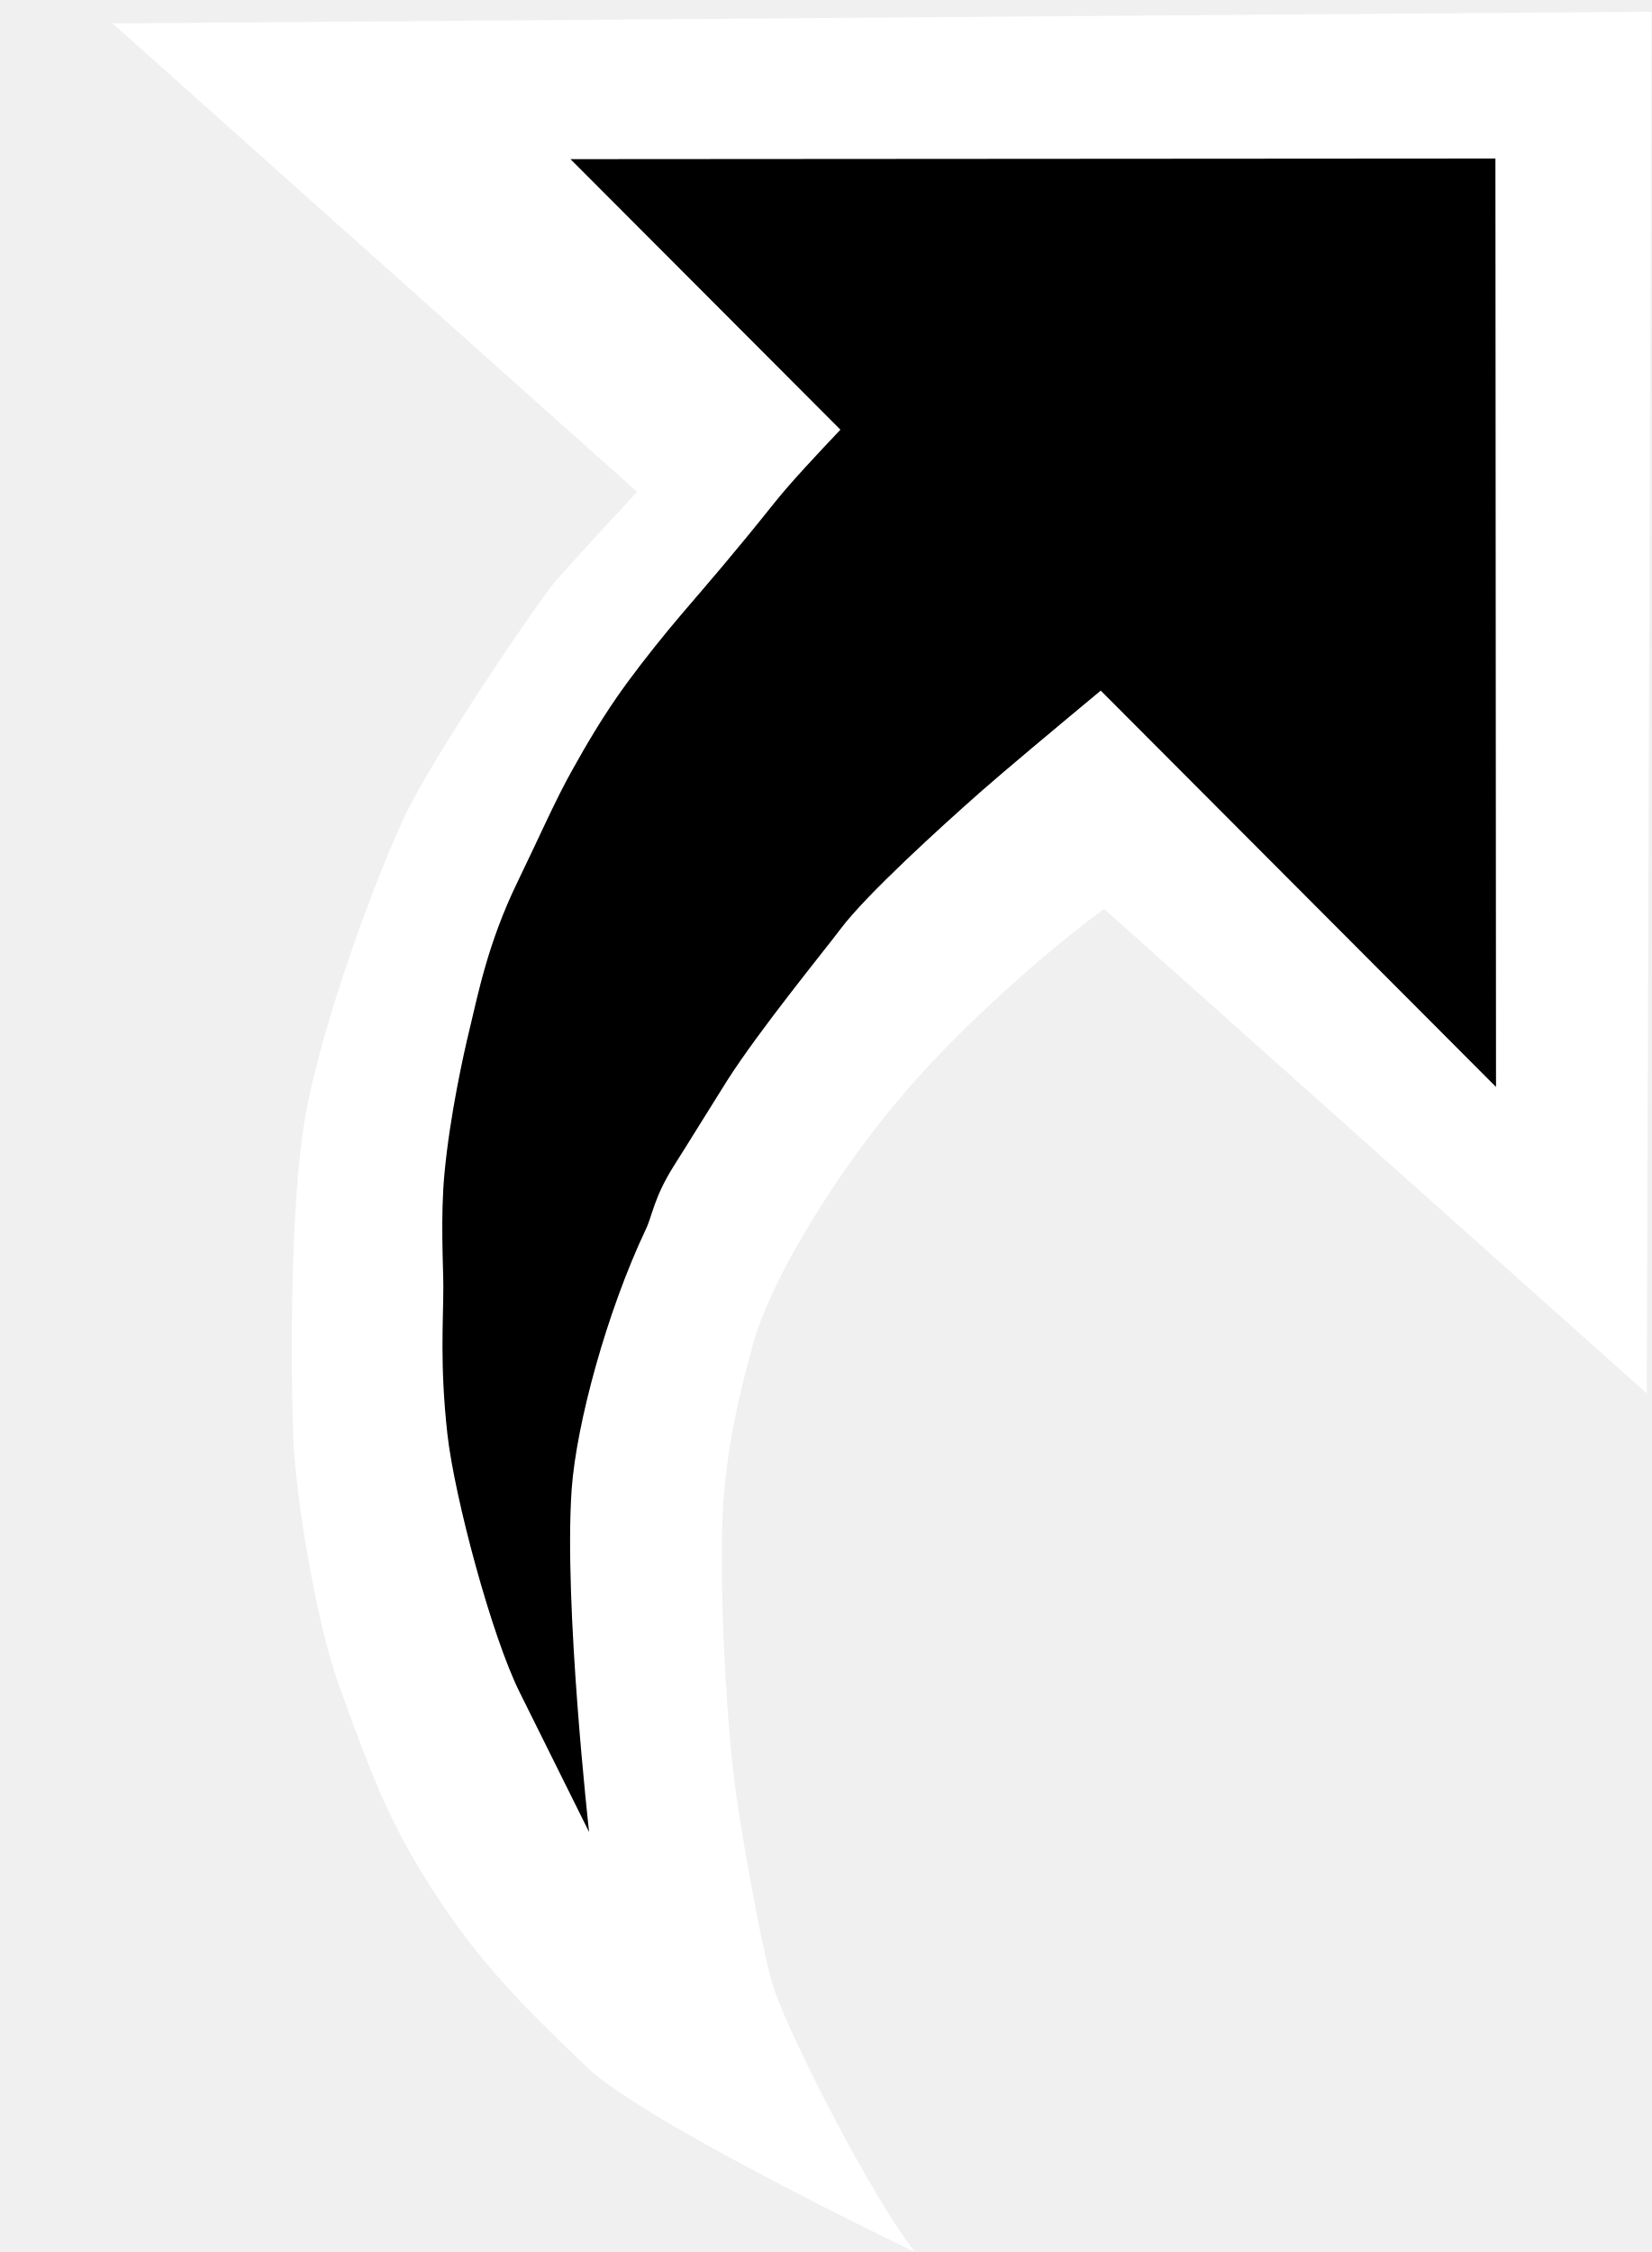
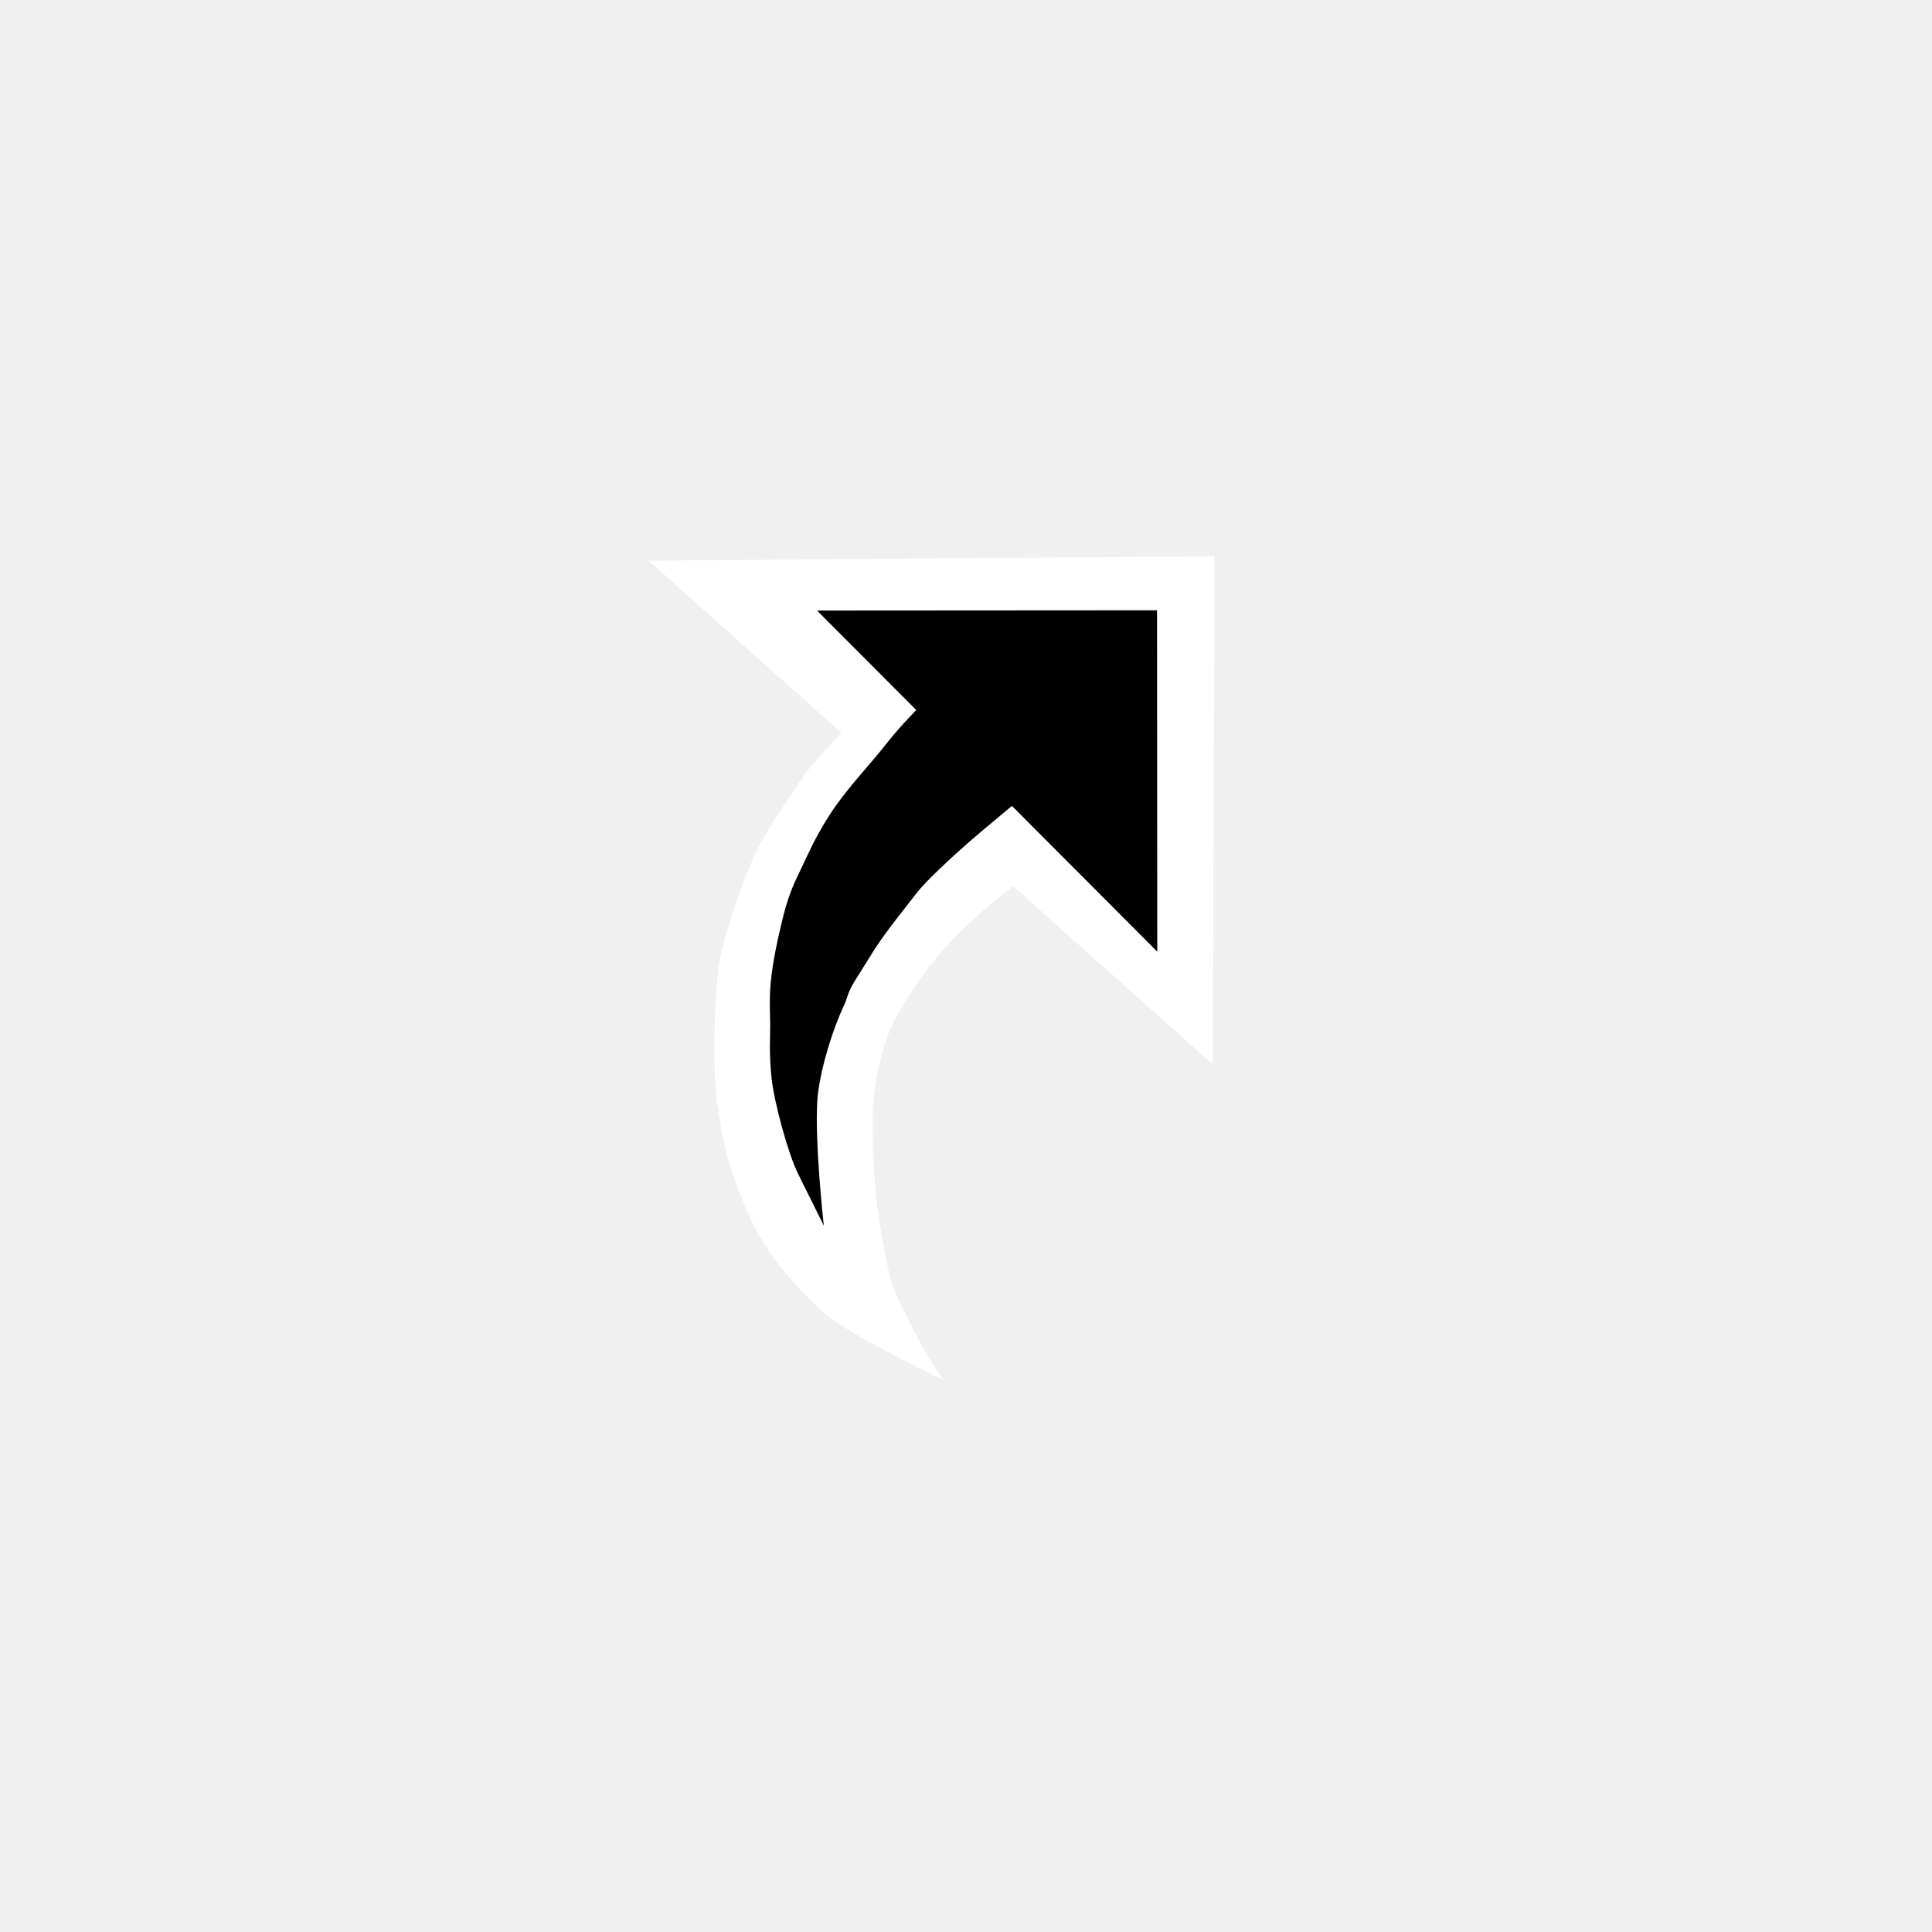
- <svg xmlns="http://www.w3.org/2000/svg" width="11px" height="15px" viewBox="0 0 11 15" version="1.1">
+ <svg xmlns="http://www.w3.org/2000/svg" width="35px" height="35px" viewBox="0 0 35 35" version="1.1">
  <defs />
  <g id="Page-1" stroke="none" stroke-width="1" fill="none" fill-rule="evenodd">
    <g id="makealias">
-       <path d="M11,0.078 L0.75,0.156 L4.244,3.276 C3.955,3.588 3.717,3.847 3.672,3.906 C3.516,4.109 2.891,5.031 2.703,5.422 C2.516,5.812 2.141,6.812 2.031,7.453 C1.931,8.042 1.937,9.109 1.953,9.562 C1.968,9.985 2.113,10.82 2.25,11.203 C2.469,11.812 2.594,12.141 2.875,12.578 C3.191,13.07 3.468,13.345 3.906,13.766 C4.297,14.141 6.094,15 6.094,15 C5.812,14.641 5.281,13.609 5.156,13.25 C5.09,13.06 4.917,12.139 4.875,11.719 C4.828,11.25 4.797,10.594 4.812,10.125 C4.826,9.716 4.914,9.316 5.016,8.953 C5.125,8.562 5.444,8.046 5.703,7.687 C5.906,7.406 6.151,7.115 6.5,6.781 C6.754,6.537 7.051,6.278 7.354,6.054 L10.969,9.281 L11,0.078 Z" id="Fill-1" fill="#FFFFFF" />
-       <path d="M9.965,7.24 L9.961,1.056 L3.8,1.06 L5.598,2.862 C5.46,3.008 5.272,3.207 5.161,3.346 C4.884,3.693 4.718,3.883 4.551,4.078 C4.433,4.216 4.289,4.395 4.174,4.552 C4.015,4.769 3.894,4.982 3.813,5.127 C3.702,5.323 3.587,5.587 3.446,5.877 C3.25,6.281 3.184,6.623 3.127,6.859 C3.088,7.019 2.997,7.43 2.961,7.812 C2.933,8.102 2.953,8.436 2.953,8.571 C2.953,8.807 2.929,9.091 2.98,9.551 C3.027,9.972 3.276,10.902 3.462,11.273 C3.618,11.586 3.924,12.203 3.924,12.203 C3.924,12.203 3.754,10.685 3.808,9.918 C3.84,9.48 4.043,8.735 4.301,8.19 C4.346,8.097 4.354,7.98 4.487,7.768 C4.59,7.606 4.727,7.382 4.842,7.2 C5.056,6.863 5.496,6.325 5.601,6.185 C5.77,5.96 6.261,5.513 6.539,5.268 C6.681,5.143 7.032,4.849 7.332,4.6 L9.965,7.24 Z" id="Fill-3" fill="#000000" />
+       <g id="bg-copy" fill="#FFFFFF" opacity="0.01">
+         <rect id="bg" x="0" y="0" width="35" height="35" />
+       </g>
+       <path d="M22,10.078 L11.75,10.156 L15.244,13.276 C14.955,13.588 14.717,13.847 14.672,13.906 C14.516,14.109 13.891,15.031 13.703,15.422 C13.516,15.812 13.141,16.812 13.031,17.453 C12.931,18.042 12.937,19.109 12.953,19.562 C12.968,19.985 13.113,20.82 13.25,21.203 C13.469,21.812 13.594,22.141 13.875,22.578 C14.191,23.07 14.468,23.345 14.906,23.766 C15.297,24.141 17.094,25 17.094,25 C16.812,24.641 16.281,23.609 16.156,23.25 C16.09,23.06 15.917,22.139 15.875,21.719 C15.828,21.25 15.797,20.594 15.812,20.125 C15.826,19.716 15.914,19.316 16.016,18.953 C16.125,18.562 16.444,18.046 16.703,17.687 C16.906,17.406 17.151,17.115 17.5,16.781 C17.754,16.537 18.051,16.278 18.354,16.054 L21.969,19.281 L22,10.078 Z" id="arrow-border" fill="#FFFFFF" />
+       <path d="M20.965,17.24 L20.961,11.056 L14.8,11.06 L16.598,12.862 C16.46,13.008 16.272,13.207 16.161,13.346 C15.884,13.693 15.718,13.883 15.551,14.078 C15.433,14.216 15.289,14.395 15.174,14.552 C15.015,14.769 14.894,14.982 14.813,15.127 C14.702,15.323 14.587,15.587 14.446,15.877 C14.25,16.281 14.184,16.623 14.127,16.859 C14.088,17.019 13.997,17.43 13.961,17.812 C13.933,18.102 13.953,18.436 13.953,18.571 C13.953,18.807 13.929,19.091 13.98,19.551 C14.027,19.972 14.276,20.902 14.462,21.273 C14.618,21.586 14.924,22.203 14.924,22.203 C14.924,22.203 14.754,20.685 14.808,19.918 C14.84,19.48 15.043,18.735 15.301,18.19 C15.346,18.097 15.354,17.98 15.487,17.768 C15.59,17.606 15.727,17.382 15.842,17.2 C16.056,16.863 16.496,16.325 16.601,16.185 C16.77,15.96 17.261,15.513 17.539,15.268 C17.681,15.143 18.032,14.849 18.332,14.6 L20.965,17.24 Z" id="arrow" fill="#000000" />
    </g>
  </g>
</svg>
